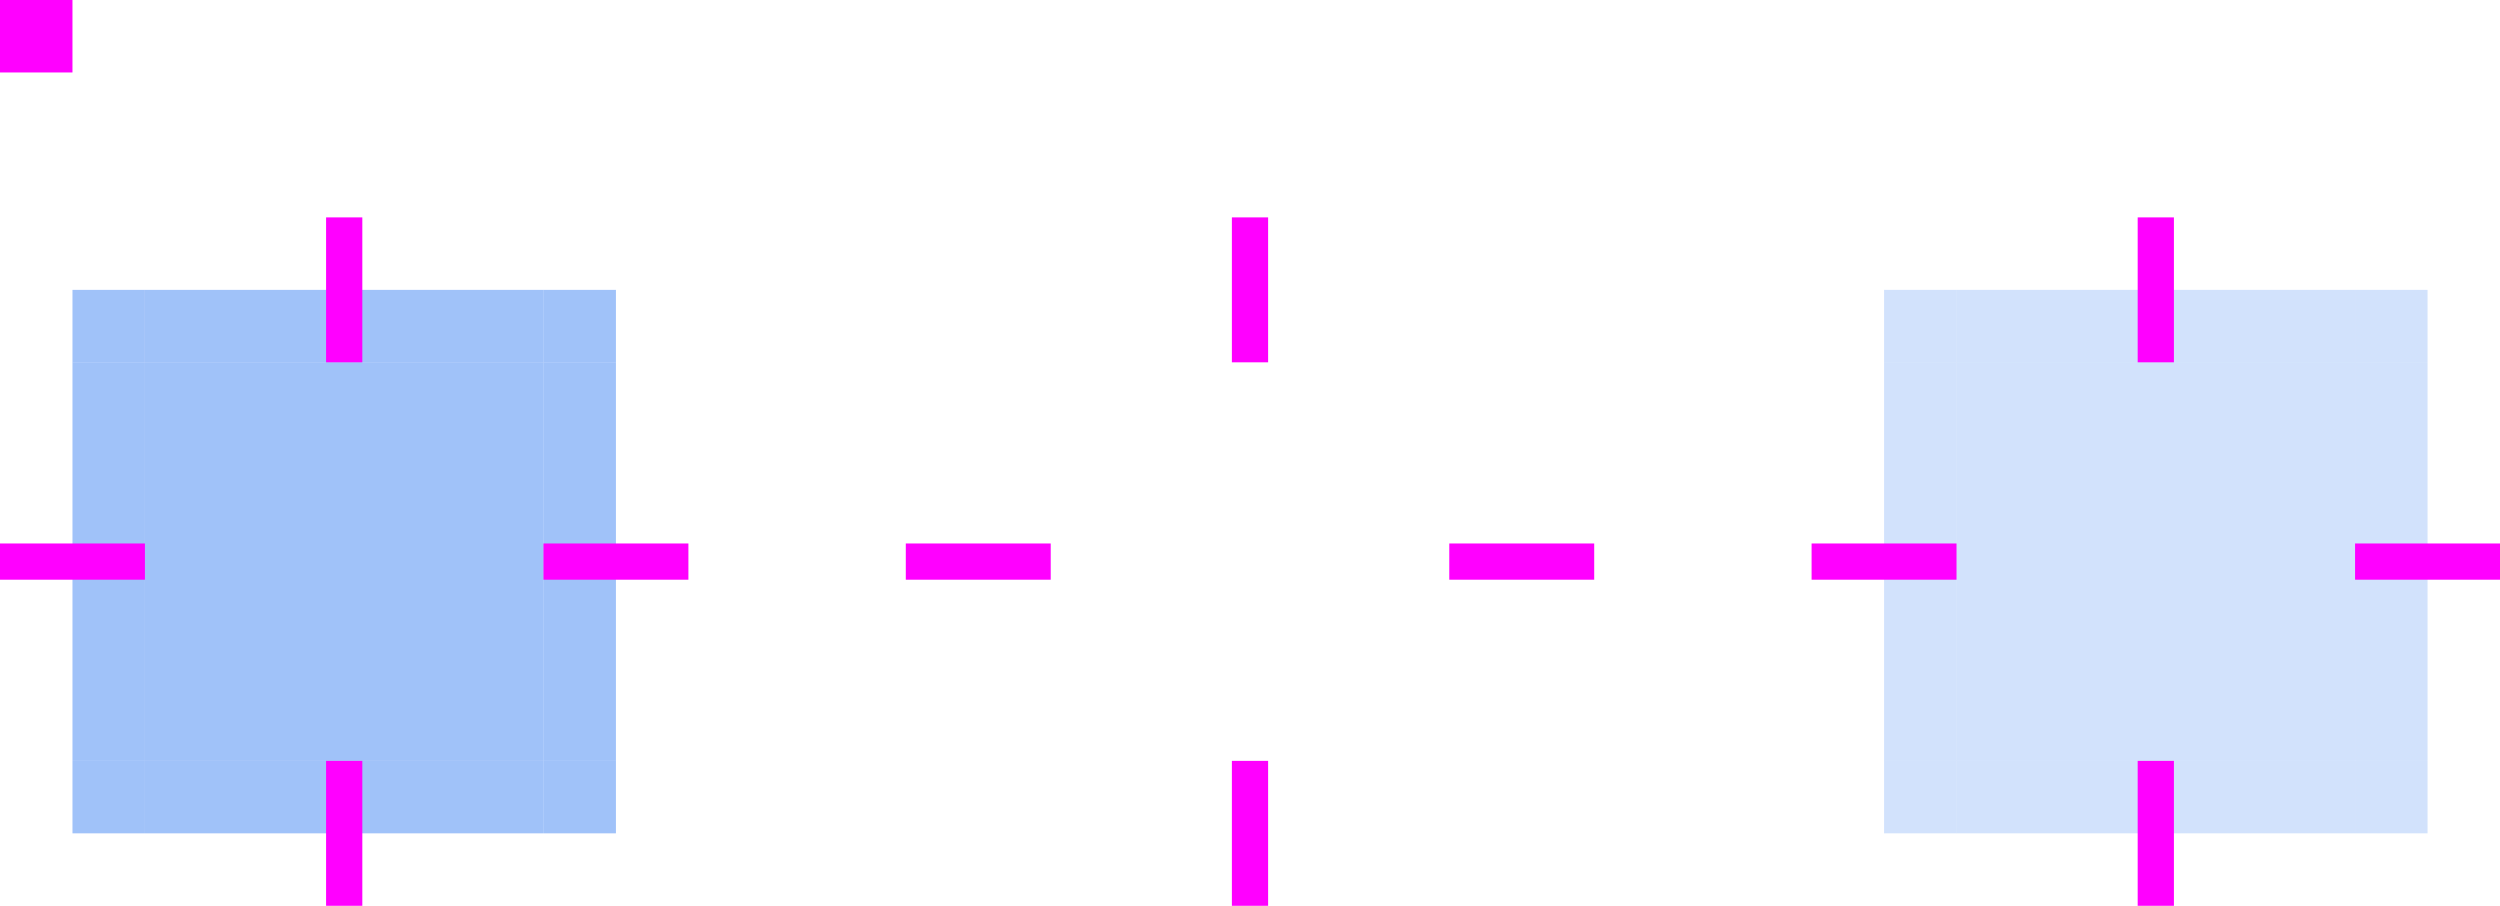
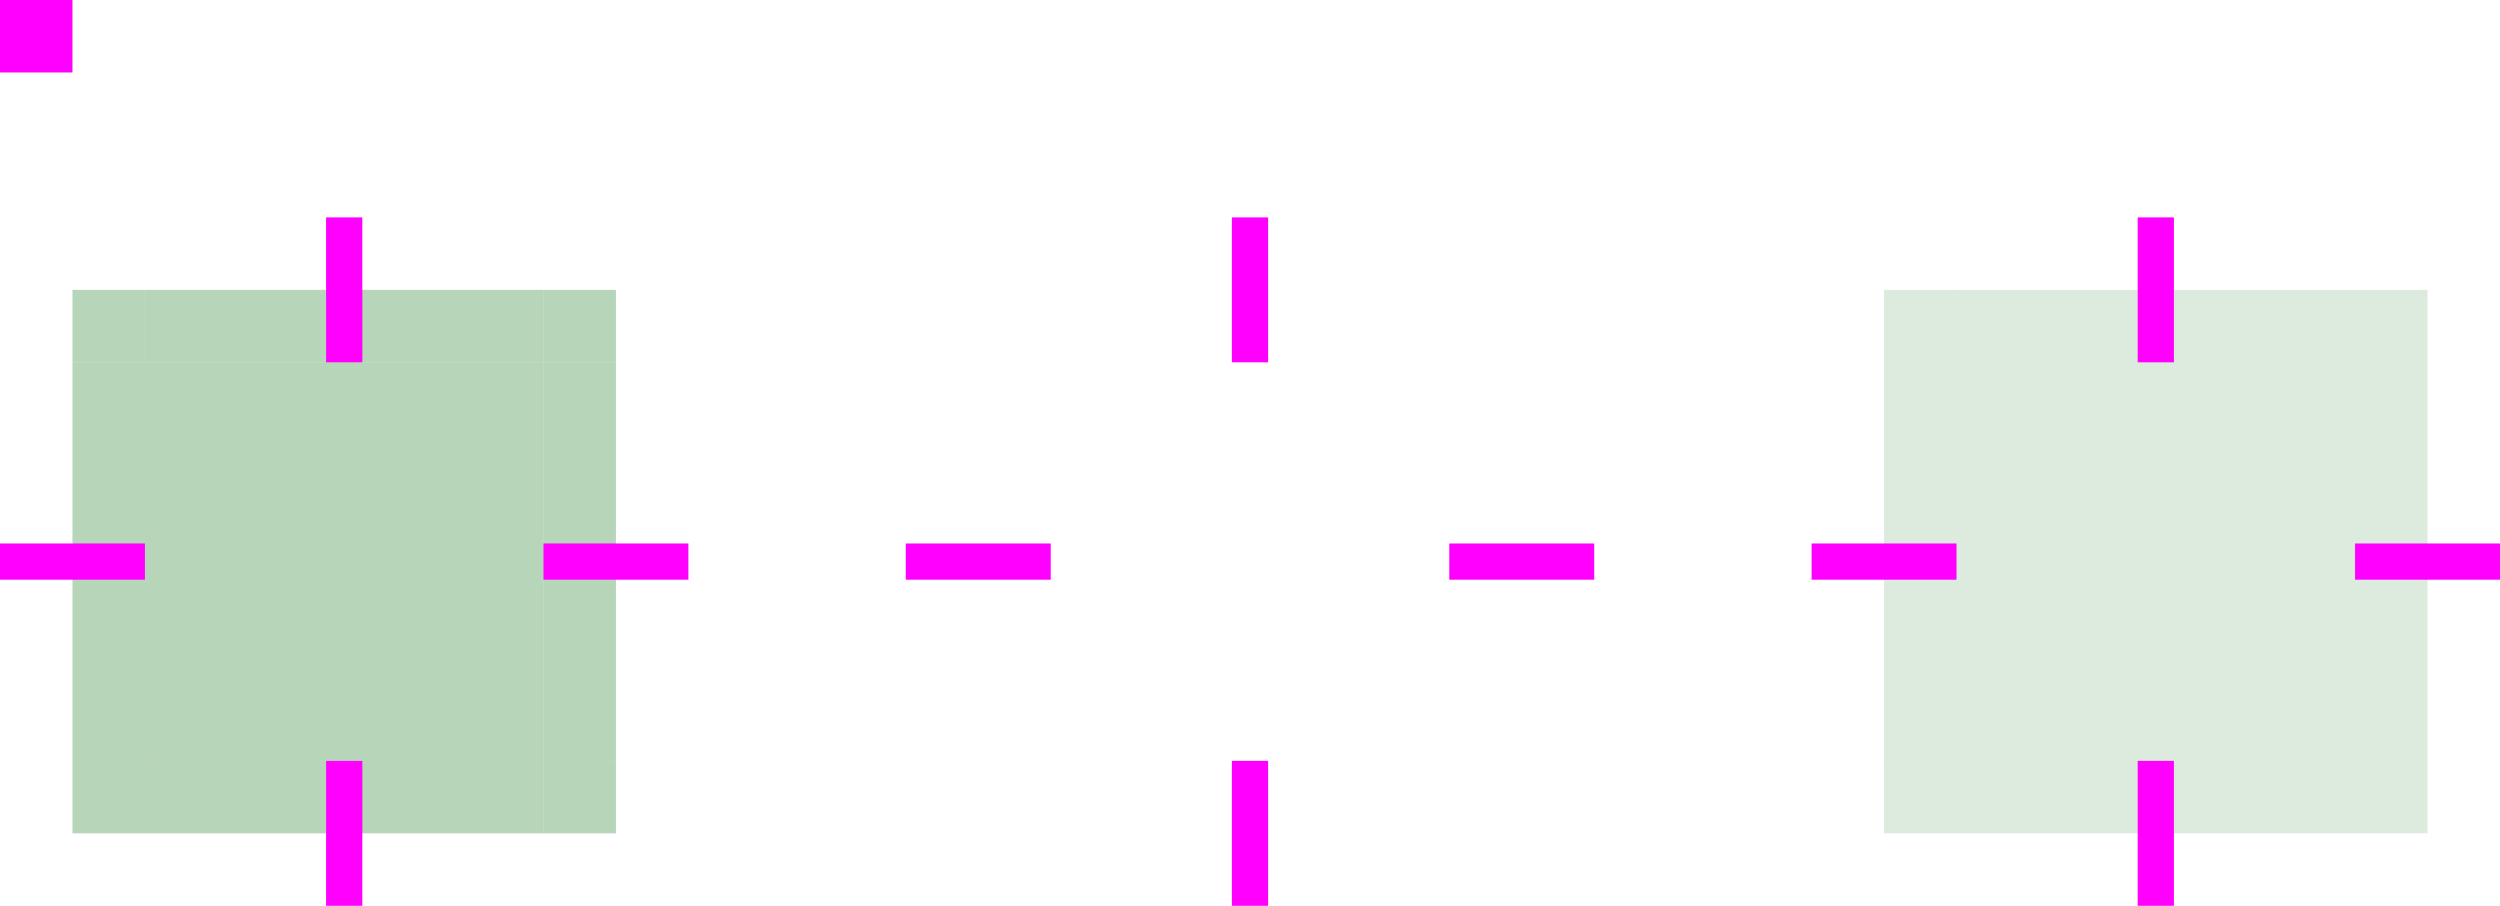
<svg xmlns="http://www.w3.org/2000/svg" width="69" height="25" version="1" id="svg54">
  <defs id="materia">
-     <style id="current-color-scheme" type="text/css">.ColorScheme-Background { color:#181818; }
+     <style id="current-color-scheme" type="text/css">.ColorScheme-Background { color:#0c0c0f; }
.ColorScheme-ButtonBackground { color:#343434; }
- .ColorScheme-Highlight { color:#4285f4; }
+ .ColorScheme-Highlight { color:#6dab74; }
.ColorScheme-Text { color:#dfdfdf; }
- .ColorScheme-ViewBackground { color:#242424; }
+ .ColorScheme-ViewBackground { color:#0c0c0f; }
.ColorScheme-NegativeText { color:#f44336; }
.ColorScheme-PositiveText { color:#6dab74; }
.ColorScheme-NeutralText { color:#ff9800; }
</style>
  </defs>
  <rect id="hint-tile-center" style="fill:#ff00ff" width="2" height="2" x="0" y="0" rx="0" ry="2" />
  <rect id="separator" style="opacity:0.001" width="40" height="1" x="82" y="29" transform="scale(1,-1)" />
  <path id="normal-center" style="opacity:0.001" d="M 29,10 V 21 H 40 V 10 Z" />
  <path id="normal-right" style="opacity:0.001" d="m 40,10 v 11 h 2 c 6.68e-4,-0.018 0,-0.034 0,-0.053 V 10.053 c 0,-0.018 6.68e-4,-0.035 0,-0.053 h -2 z" />
  <path id="normal-top" style="opacity:0.001" d="m 29,8 v 2 H 40 V 8 c -0.004,-6.7e-4 0.004,0 10e-7,0 H 29.012 c -0.004,0 -0.008,-6.7e-4 -0.012,0 z" />
  <path id="normal-left" style="opacity:0.001" d="m 27,10 c -6.7e-4,0.018 0,0.034 0,0.053 v 10.894 c 0,0.018 -6.7e-4,0.035 0,0.053 h 2 v -11 h -2 z" />
  <path id="normal-bottom" style="opacity:0.001" d="m 29,21 v 2 h 11 v -2 z" />
  <path id="normal-topleft" style="opacity:0.001" d="m 27,8 v 2 h 2 V 8 c -7.46e-4,-6.7e-4 7.63e-4,0 0,0 h -1.998 c -7.28e-4,0 -0.002,-6.7e-4 -0.002,0 z" />
  <path id="normal-topright" style="opacity:0.001" d="m 40,8.001 v 2 h 2 v -2 c -7.46e-4,-6.7e-4 7.63e-4,0 0,0 h -1.998 c -7.28e-4,0 -0.002,-6.7e-4 -0.002,0 z" />
  <path id="normal-bottomright" style="opacity:0.001" d="M 40,21 V 23 h 2 v -2 c -7.46e-4,-6.7e-4 7.63e-4,0 0,0 h -1.998 c -7.28e-4,0 -0.002,-6.7e-4 -0.002,0 z" />
  <path id="normal-bottomleft" style="opacity:0.001" d="M 27,21 V 23 h 2 v -2 c -7.46e-4,-6.7e-4 7.63e-4,0 0,0 h -1.998 c -7.28e-4,0 -0.002,-6.7e-4 -0.002,0 z" />
  <path id="pressed-center" style="fill:currentColor;opacity:0.5;" class="ColorScheme-Highlight" d="M 4,10 V 21 H 15 V 10 Z" />
  <path id="pressed-right" style="fill:currentColor;opacity:0.5;" d="m 15,10 v 11 h 2 c 6.68e-4,-0.018 0,-0.034 0,-0.053 V 10.053 c 0,-0.018 6.68e-4,-0.035 0,-0.053 h -2 z" class="ColorScheme-Highlight" />
  <path id="pressed-top" style="fill:currentColor;opacity:0.5;" class="ColorScheme-Highlight" d="m 4,8 v 2 H 15 V 8 c -0.004,-6.7e-4 0.004,0 3.01e-4,0 H 4.012 c -0.004,0 -0.008,-6.7e-4 -0.012,0 z" />
  <path id="pressed-left" style="fill:currentColor;opacity:0.5;" d="m 2,10 c -6.7e-4,0.018 0,0.034 0,0.053 v 10.894 c 0,0.018 -6.7e-4,0.035 0,0.053 h 2 v -11 H 2 Z" class="ColorScheme-Highlight" />
  <path id="pressed-bottom" style="fill:currentColor;opacity:0.5;" d="m 4,21 v 2 h 11 v -2 z" class="ColorScheme-Highlight" />
  <path id="pressed-topleft" style="fill:currentColor;opacity:0.5;" d="m 2,8 v 2 H 3.999 V 8 c -7.45e-4,-6.7e-4 8.18e-4,0 5.5e-5,0 H 2.002 c -7.27e-4,0 -0.002,-6.7e-4 -0.002,0 z" class="ColorScheme-Highlight" />
  <path id="pressed-topright" style="fill:currentColor;opacity:0.5;" d="m 15,8 v 2 h 2 V 8 c -7.45e-4,-6.7e-4 8.18e-4,0 5.5e-5,0 H 15.002 c -7.27e-4,0 -0.002,-6.7e-4 -0.002,0 z" class="ColorScheme-Highlight" />
  <path id="pressed-bottomright" style="fill:currentColor;opacity:0.5;" d="M 15,21 V 23 h 2 v -2 c -7.45e-4,-6.7e-4 8.18e-4,0 5.5e-5,0 H 15.002 c -7.27e-4,0 -0.002,-6.7e-4 -0.002,0 z" class="ColorScheme-Highlight" />
  <path id="pressed-bottomleft" style="fill:currentColor;opacity:0.5;" d="M 2,21 V 23 h 2 v -2 c -7.45e-4,-6.7e-4 8.18e-4,0 5.5e-5,0 H 2.002 c -7.27e-4,0 -0.002,-6.7e-4 -0.002,0 z" class="ColorScheme-Highlight" />
  <path id="section-center" style="fill:currentColor;opacity:0.24;" d="M 54,10 V 21 H 65 V 10 Z" class="ColorScheme-Highlight" />
  <path id="section-right" style="fill:currentColor;opacity:0.24;" d="M 65,10 V 21 h 2 c 6.68e-4,-0.018 0,-0.034 0,-0.053 V 10.053 c 0,-0.018 6.68e-4,-0.035 0,-0.053 h -2 z" class="ColorScheme-Highlight" />
  <path id="section-top" style="fill:currentColor;opacity:0.24;" d="m 54,8 v 2 h 11 v -2 c -0.004,-6.7e-4 0.004,0 1e-6,0 h -10.988 c -0.004,0 -0.008,-6.7e-4 -0.012,0 z" class="ColorScheme-Highlight" />
  <path id="section-left" style="fill:currentColor;opacity:0.24;" d="m 52,10 c -6.7e-4,0.018 0,0.034 0,0.053 v 10.894 c 0,0.018 -6.7e-4,0.035 0,0.053 h 2 v -11 h -2 z" class="ColorScheme-Highlight" />
  <path id="section-bottom" style="fill:currentColor;opacity:0.24;" d="m 54,21 v 2 h 11 V 21 Z" class="ColorScheme-Highlight" />
  <path id="section-topleft" style="fill:currentColor;opacity:0.24;" d="m 52,8 v 2 h 2 v -2 c -7.46e-4,-6.7e-4 7.63e-4,0 0,0 h -1.998 c -7.28e-4,0 -0.002,-6.7e-4 -0.002,0 z" class="ColorScheme-Highlight" />
  <path id="section-topright" style="fill:currentColor;opacity:0.24;" d="m 65,8 v 2 h 2 v -2 c -7.46e-4,-6.7e-4 7.63e-4,0 0,0 h -1.998 c -7.28e-4,0 -0.002,-6.7e-4 -0.002,0 z" class="ColorScheme-Highlight" />
  <path id="section-bottomright" style="fill:currentColor;opacity:0.24;" d="m 65,21 v 2 h 2 v -2 c -7.46e-4,-6.7e-4 7.63e-4,0 0,0 h -1.998 c -7.28e-4,0 -0.002,-6.7e-4 -0.002,0 z" class="ColorScheme-Highlight" />
  <path id="section-bottomleft" style="fill:currentColor;opacity:0.24;" d="m 52,21 v 2 h 2 v -2 c -7.46e-4,-6.7e-4 7.63e-4,0 0,0 h -1.998 c -7.28e-4,0 -0.002,-6.7e-4 -0.002,0 z" class="ColorScheme-Highlight" />
  <rect id="section-hint-top-margin" style="fill:#ff00ff" width="1" height="4" x="59" y="6" />
  <rect id="section-hint-left-margin" style="fill:#ff00ff" width="4" height="1" x="50" y="15" />
  <rect id="section-hint-right-margin" style="fill:#ff00ff" width="4" height="1" x="65" y="15" />
  <rect id="section-hint-bottom-margin" style="fill:#ff00ff" width="1" height="4" x="59" y="21" />
  <path id="hover-center" style="opacity:0.001" d="m 70,-70.616 v 11 h 11 v -11 z" />
  <path id="hover-right" style="opacity:0.001" d="m 81,-70.616 v 11 h 2 c 6.68e-4,-0.018 0,-0.034 0,-0.053 v -10.894 c 0,-0.018 6.68e-4,-0.035 0,-0.053 h -2 z" />
  <path id="hover-top" style="opacity:0.001" d="m 70,-72.616 v 2 h 11 v -2 c -0.004,-6.7e-4 0.004,0 3.01e-4,0 H 70.012 c -0.004,0 -0.008,-6.7e-4 -0.012,0 z" />
  <path id="hover-left" style="opacity:0.001" d="m 68,-70.616 c -6.7e-4,0.018 0,0.034 0,0.053 v 10.894 c 0,0.018 -6.7e-4,0.035 0,0.053 h 2 v -11 h -2 z" />
  <path id="hover-bottom" style="opacity:0.001" d="m 70,-59.616 v 2 h 11 v -2 z" />
  <path id="hover-topleft" style="opacity:0.001" d="m 68,-72.616 v 2 h 2 v -2 c -7.45e-4,-6.7e-4 8.18e-4,0 5.5e-5,0 h -1.998 c -7.27e-4,0 -0.002,-6.7e-4 -0.002,0 z" />
  <path id="hover-topright" style="opacity:0.001" d="m 81,-72.616 v 2 h 2 v -2 c -7.45e-4,-6.7e-4 8.18e-4,0 5.5e-5,0 H 81.002 c -7.27e-4,0 -0.002,-6.7e-4 -0.002,0 z" />
  <path id="hover-bottomright" style="opacity:0.001" d="m 81,-59.616 v 2 h 2 v -2 c -7.45e-4,-6.7e-4 8.18e-4,0 5.5e-5,0 H 81.002 c -7.27e-4,0 -0.002,-6.7e-4 -0.002,0 z" />
  <path id="hover-bottomleft" style="opacity:0.001" d="m 68,-59.616 v 2 h 2 v -2 c -7.45e-4,-6.7e-4 8.18e-4,0 5.5e-5,0 H 68.002 c -7.27e-4,0 -0.002,-6.7e-4 -0.002,0 z" />
  <rect id="pressed-hint-left-margin" style="fill:#ff00ff" width="4" height="1" x="0" y="15" />
  <rect id="pressed-hint-right-margin" style="fill:#ff00ff" width="4" height="1" x="15" y="15" />
  <rect id="pressed-hint-top-margin" style="fill:#ff00ff" width="1" height="4" x="9" y="6" />
  <rect id="pressed-hint-bottom-margin" style="fill:#ff00ff" width="1" height="4" x="9" y="21" />
  <rect id="normal-hint-top-margin" style="fill:#ff00ff" width="1" height="4" x="34" y="6" />
  <rect id="normal-hint-bottom-margin" style="fill:#ff00ff" width="1" height="4" x="34" y="21" />
  <rect id="normal-hint-left-margin" style="fill:#ff00ff" width="4" height="1" x="25" y="15" />
  <rect id="normal-hint-right-margin" style="fill:#ff00ff" width="4" height="1" x="40" y="15" />
</svg>
